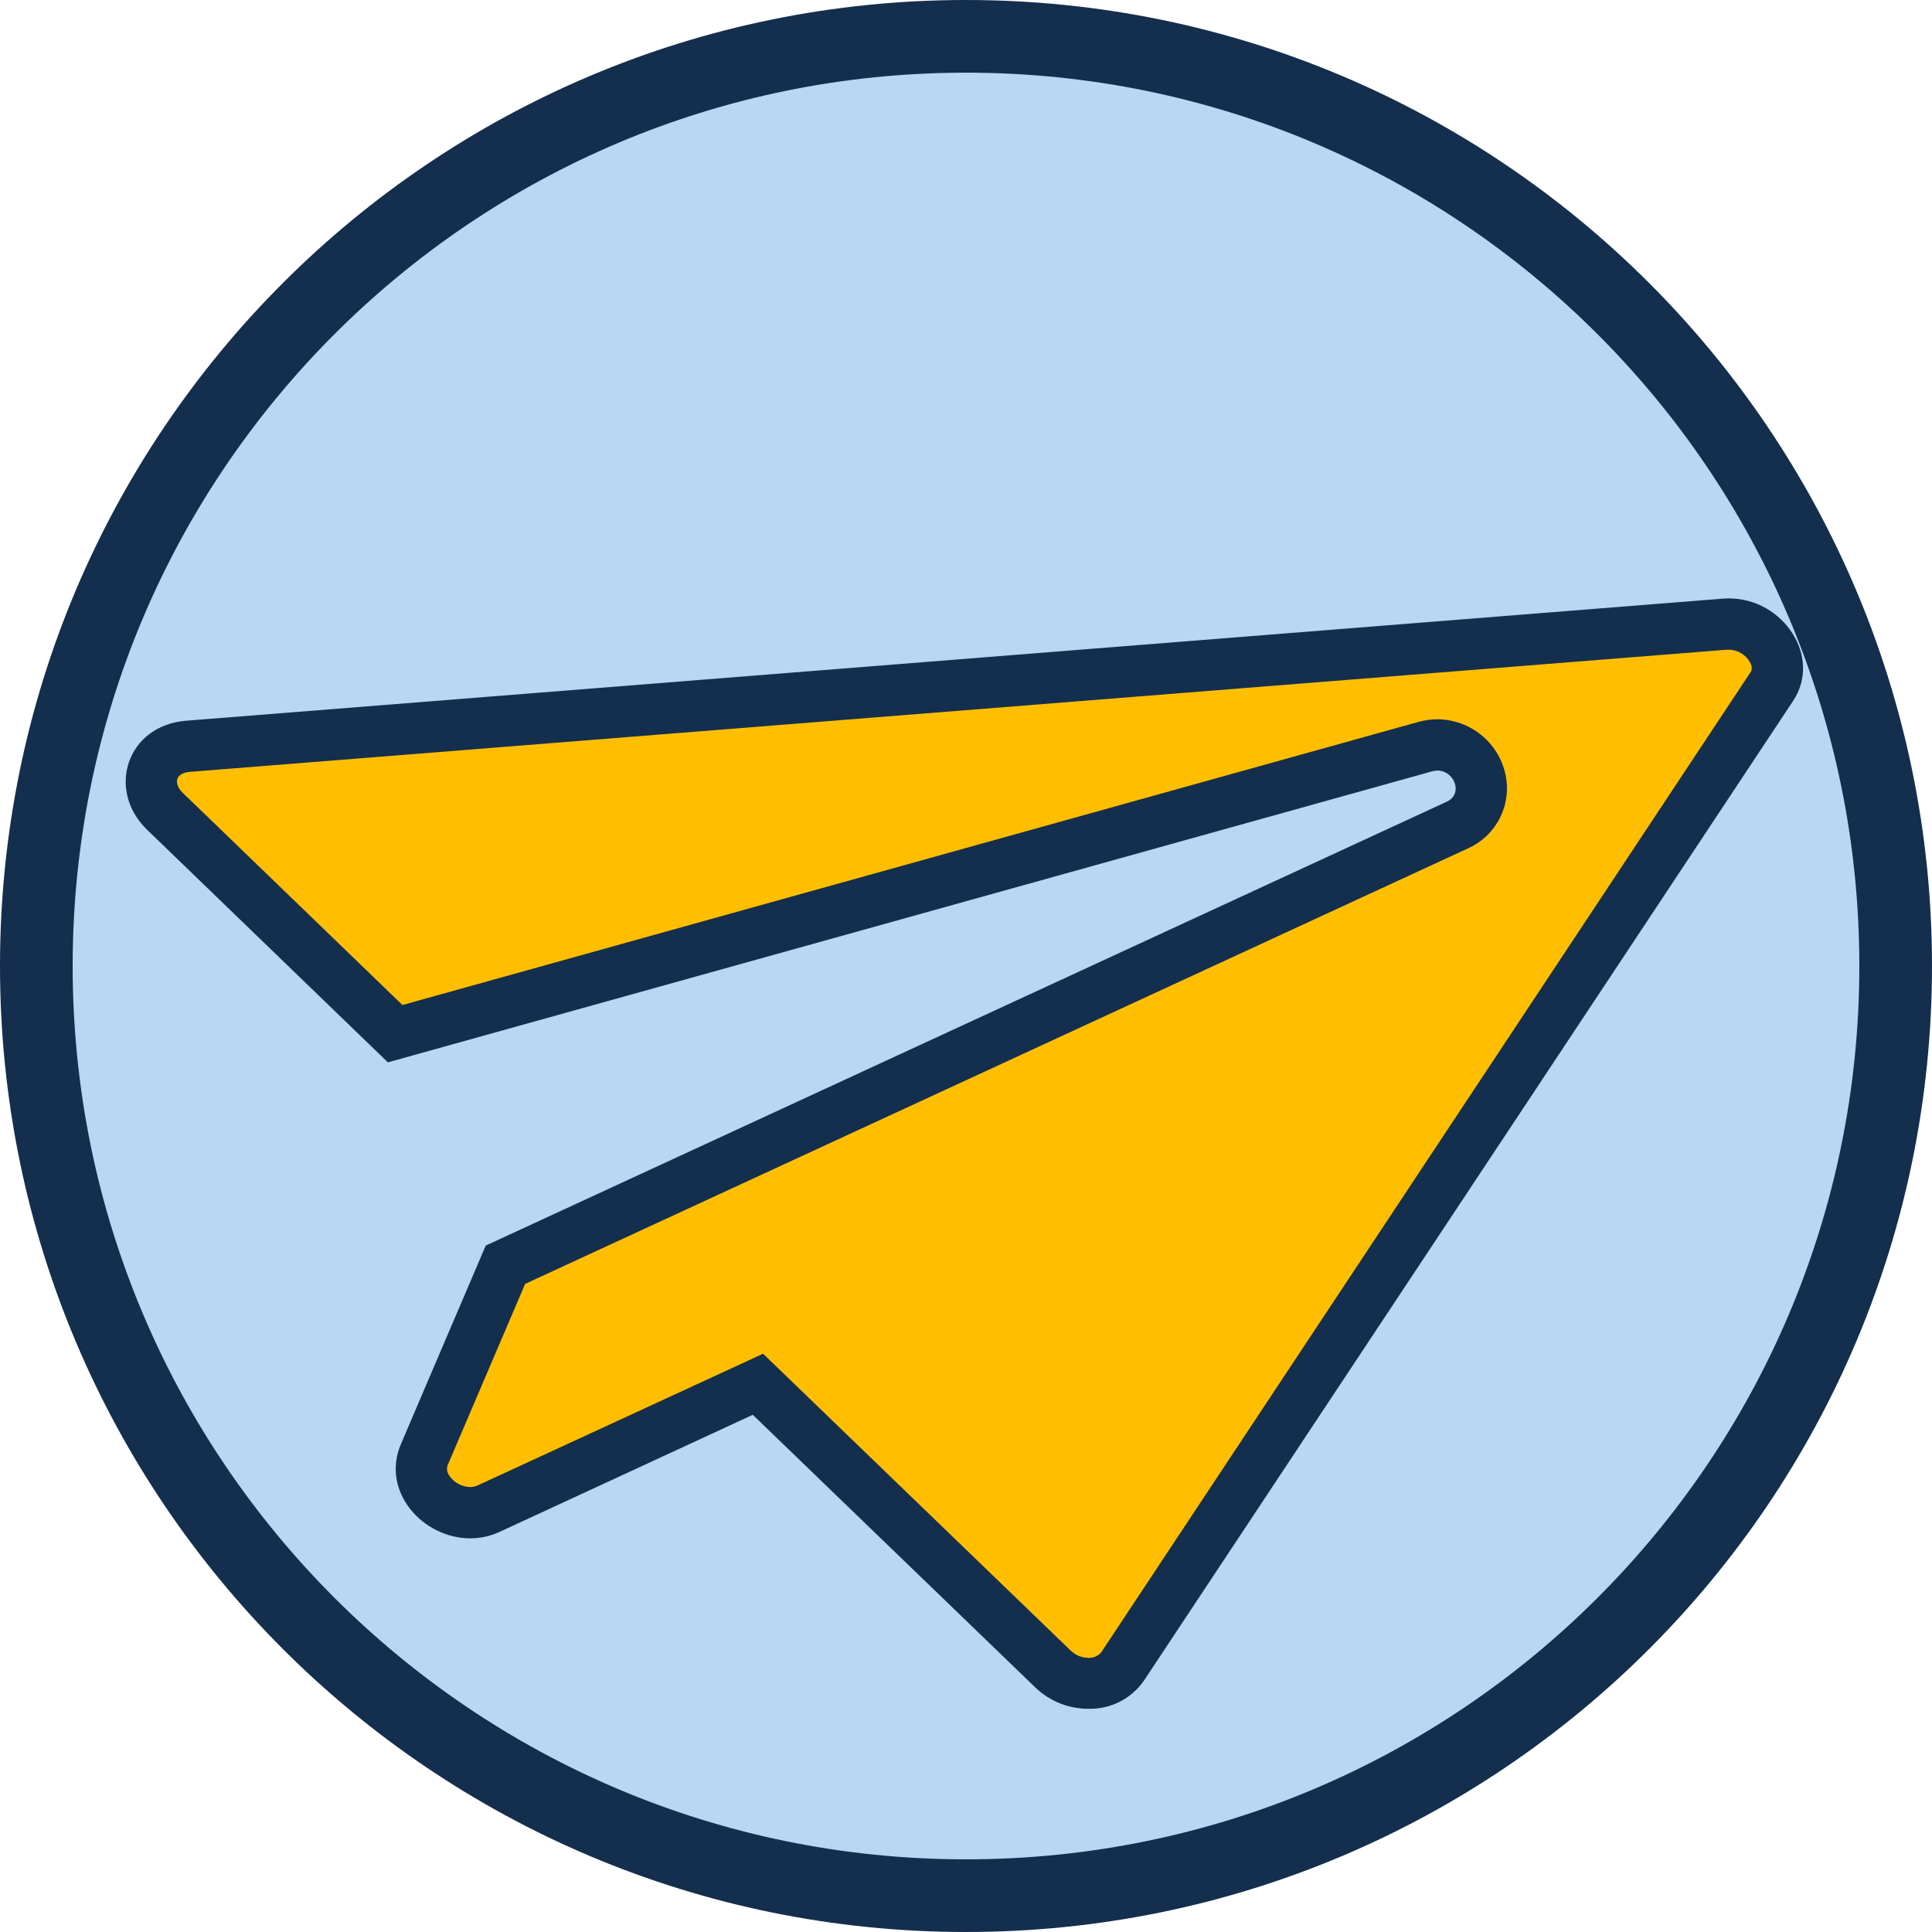
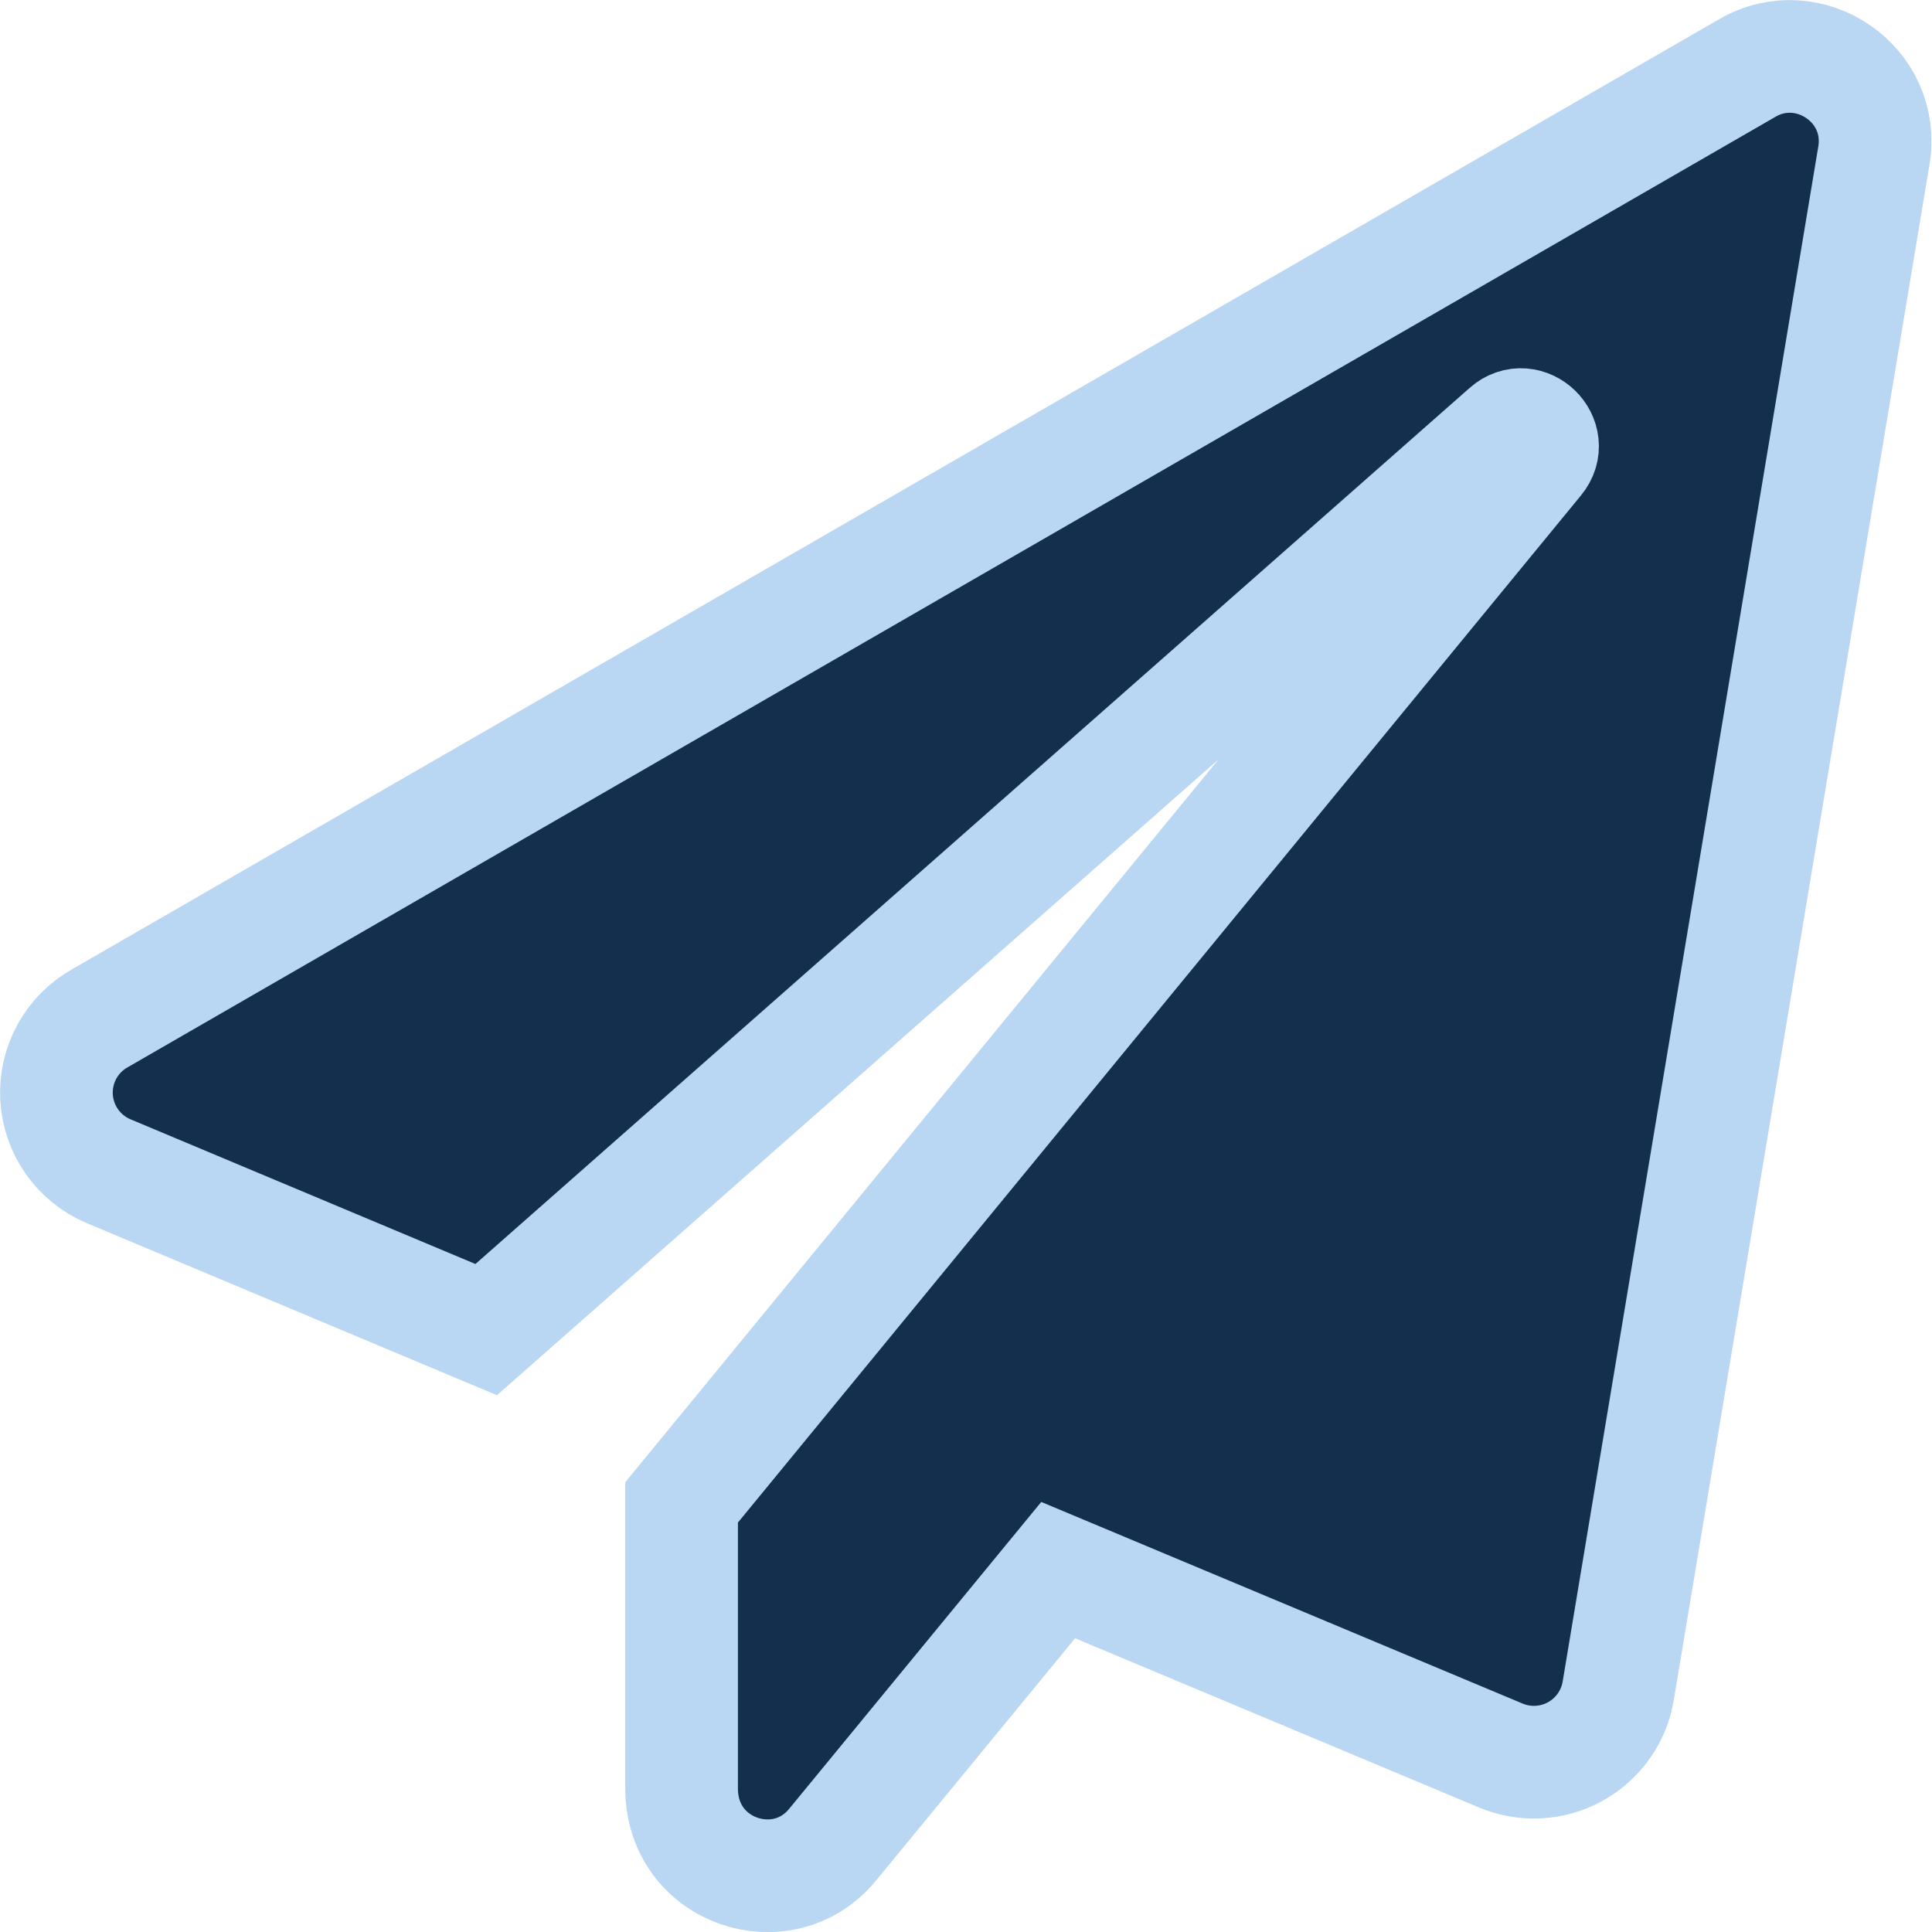
- <svg xmlns="http://www.w3.org/2000/svg" id="Ebene_1" data-name="Ebene 1" viewBox="0 0 452 452">
+ <svg xmlns="http://www.w3.org/2000/svg" id="Ebene_1" data-name="Ebene 1" viewBox="0 0 411.43 411.55">
  <defs>
-     <style>.cls-1{fill:#b9d6f2;stroke:#142e4d;stroke-miterlimit:10;stroke-width:17px;}.cls-2{fill:#ffbf00;}.cls-3{fill:#142e4d;}</style>
+     <style>.cls-1{fill:#142e4d;stroke:#b9d6f2;stroke-miterlimit:10;stroke-width:24px;}</style>
  </defs>
-   <circle class="cls-1" cx="226" cy="226" r="217.5" />
-   <path class="cls-2" d="M278.63,417.86a11.94,11.94,0,0,1-8.25-3.34l-69.06-66.65-63,29.05a10.35,10.35,0,0,1-4.39,1,12.08,12.08,0,0,1-9.82-5.32,8.62,8.62,0,0,1-.79-8.45l18.9-44.24L365,217a9.31,9.31,0,0,0,5.36-10.61,10.35,10.35,0,0,0-10-8.12,10.6,10.6,0,0,0-2.9.41l-241,67.15-53.9-52.07c-2.85-2.76-3.85-6.37-2.67-9.64s4.15-5.22,8.21-5.54L427.52,170c.32,0,.64,0,1,0a11.74,11.74,0,0,1,10.24,6.1,8.1,8.1,0,0,1-.21,8.55L286.59,414a9.3,9.3,0,0,1-8,3.9Z" transform="translate(-24 -24)" />
-   <path class="cls-3" d="M428.47,176a5.75,5.75,0,0,1,4.95,2.94c.74,1.39.29,2.07.07,2.41L281.61,410.61a3.7,3.7,0,0,1-3,1.25,5.91,5.91,0,0,1-4.09-1.67l-66.09-63.78-5.91-5.7-7.45,3.44-59.26,27.34a4.32,4.32,0,0,1-1.85.41,6.1,6.1,0,0,1-4.82-2.62,2.63,2.63,0,0,1-.28-2.79l18-42.12,220.61-101.9a15.39,15.39,0,0,0,8.73-17.35,16.39,16.39,0,0,0-15.89-12.84,16.59,16.59,0,0,0-4.48.62L118.15,259.13,66.74,209.47c-1.12-1.08-1.57-2.32-1.22-3.3.42-1.16,1.88-1.51,3-1.6L428,176l.47,0m0-12q-.71,0-1.43.06L67.62,192.61c-14,1.09-18.77,16.23-9.24,25.48l56.37,54.45,244.3-68.08a4.59,4.59,0,0,1,1.26-.18c3.94,0,6.12,5.46,2.15,7.29L137.64,315.41l-19.81,46.36C113,373,123,383.9,134,383.9a16.33,16.33,0,0,0,6.9-1.52L200.12,355l66.09,63.78a17.86,17.86,0,0,0,12.42,5,15.34,15.34,0,0,0,13-6.59L443.49,188c6.87-10.33-2.32-24-15-24Z" transform="translate(-24 -24)" />
+   <path class="cls-1" d="M374.23,54,23.46,256.33A18.17,18.17,0,0,0,25.13,289l80.45,33.75L323,131.16c4.16-3.71,10.07,2,6.51,6.28L147.2,359.56v60.92c0,17.86,21.57,24.9,32.16,12l48.06-58.5,94.3,39.5a18.21,18.21,0,0,0,25-13.77L401.17,72.73C403.75,57.45,387.32,46.4,374.23,54Z" transform="translate(-2.01 -39.52)" />
</svg>
